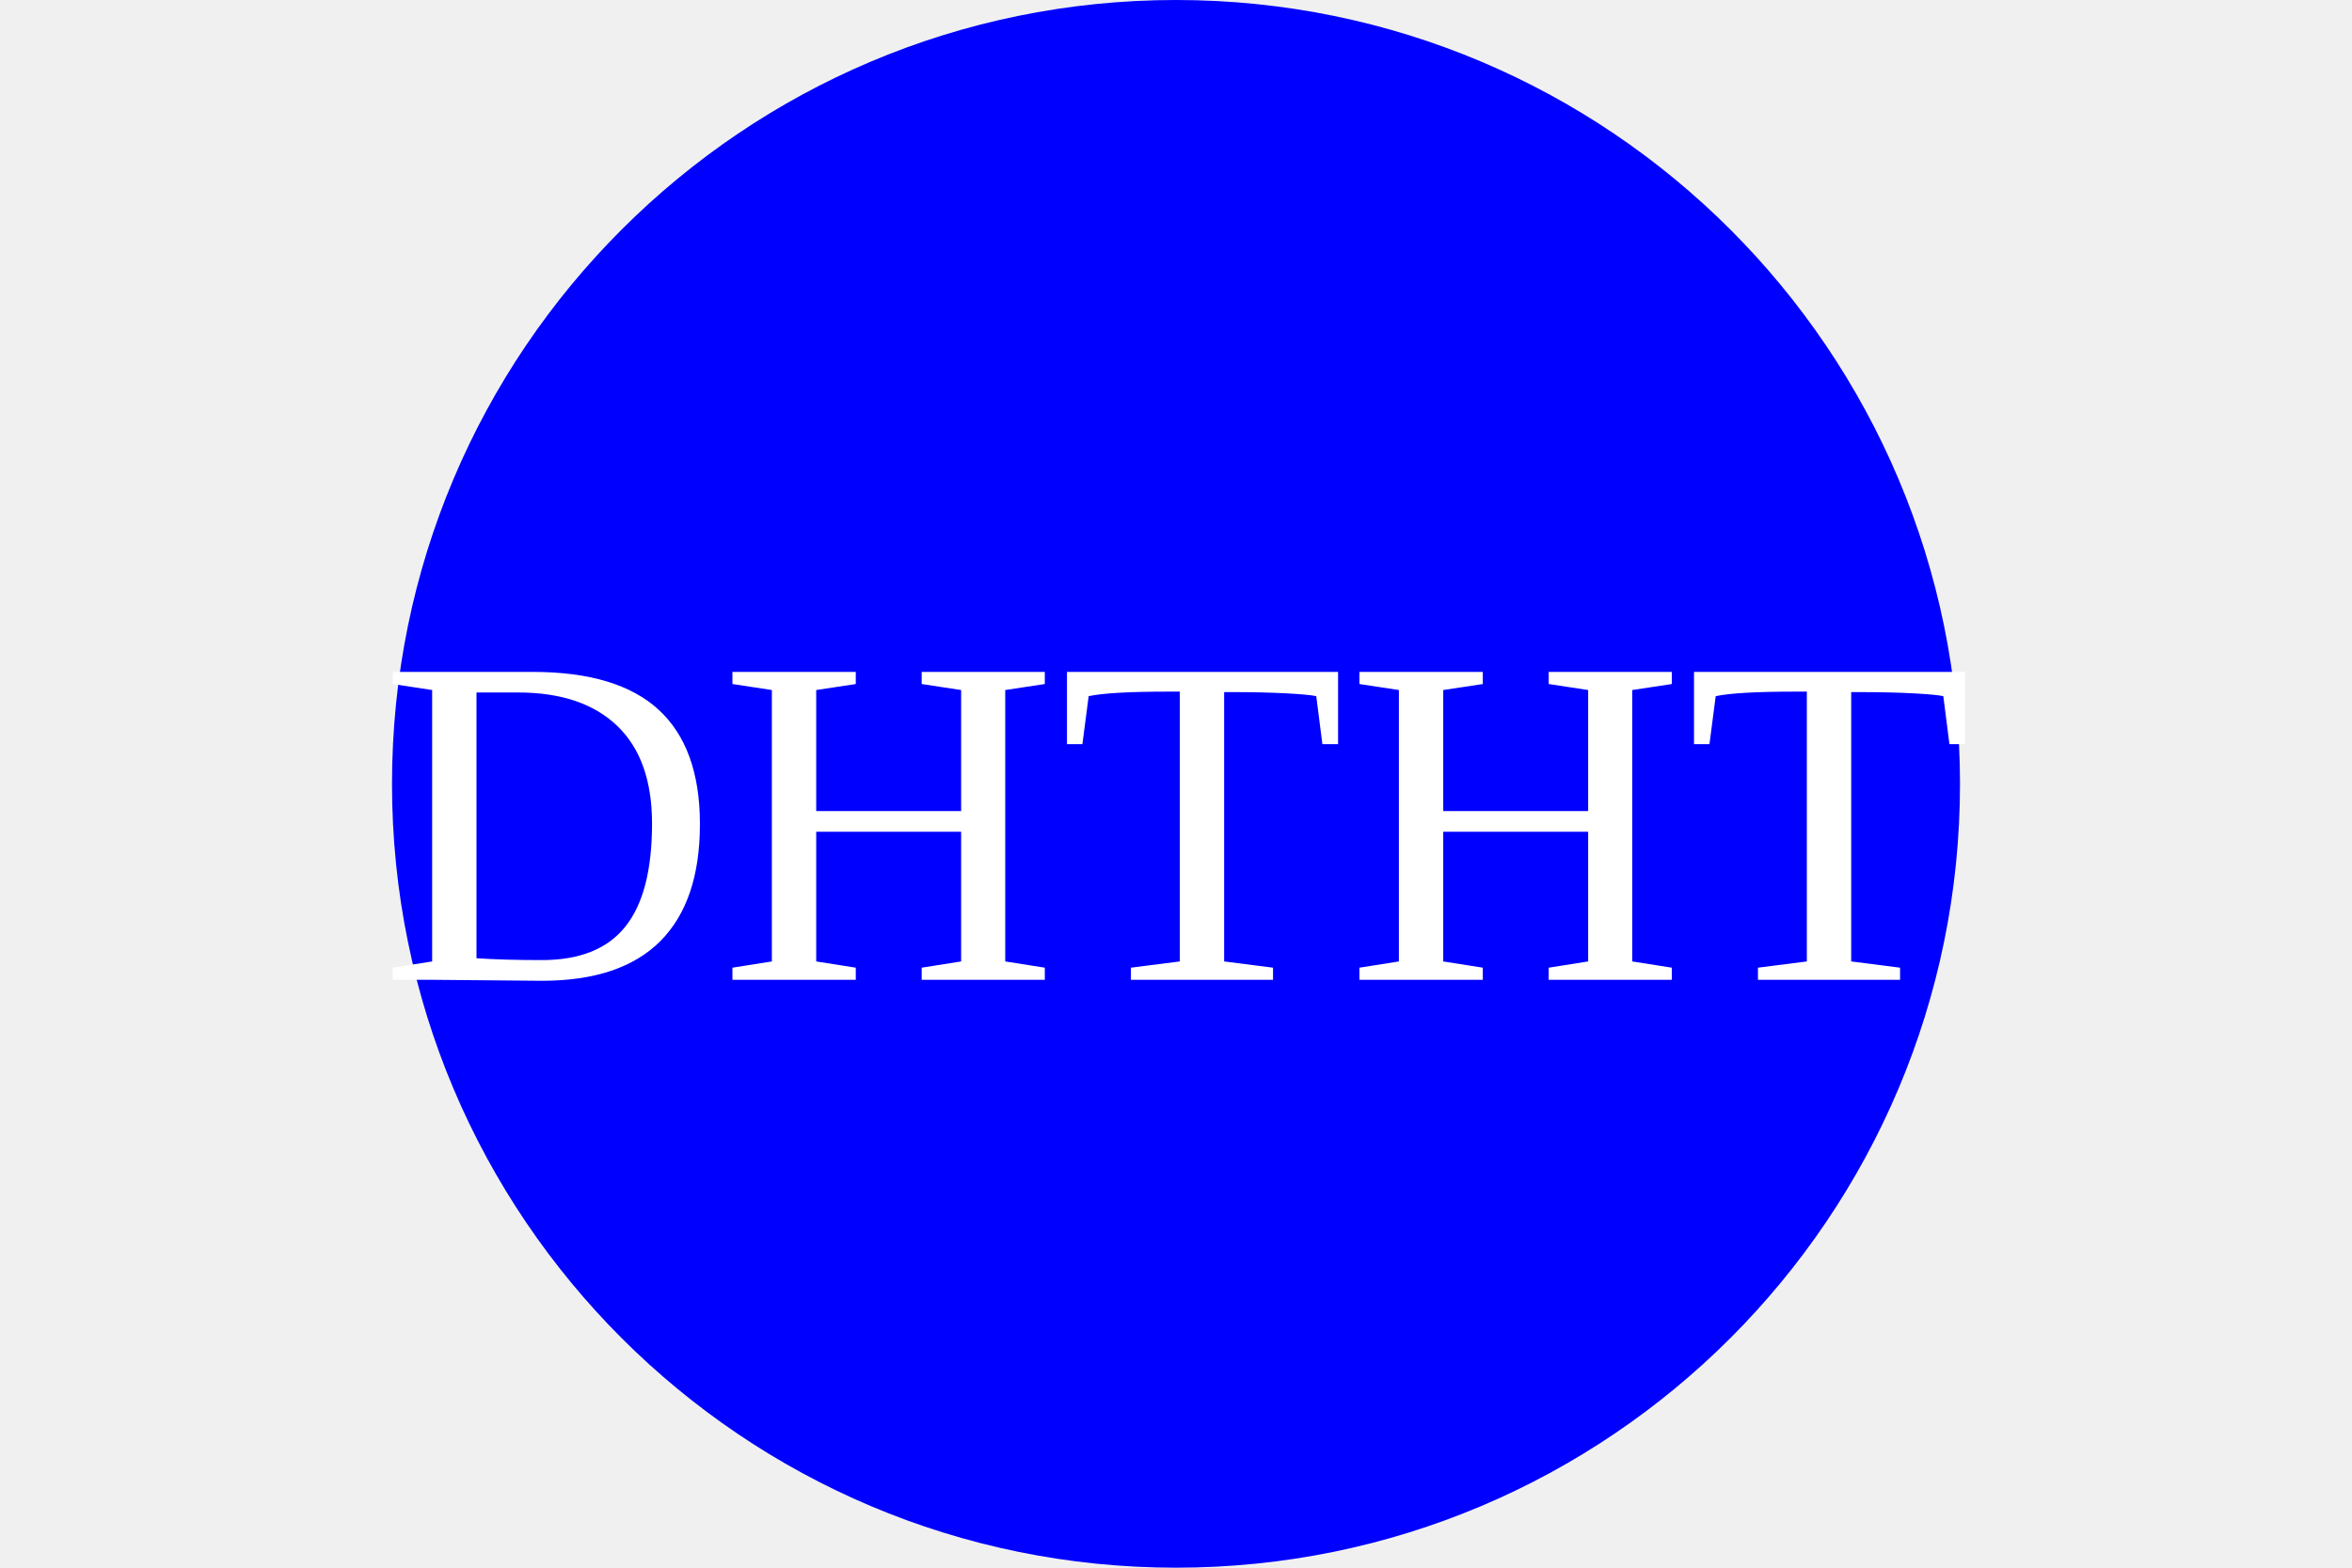
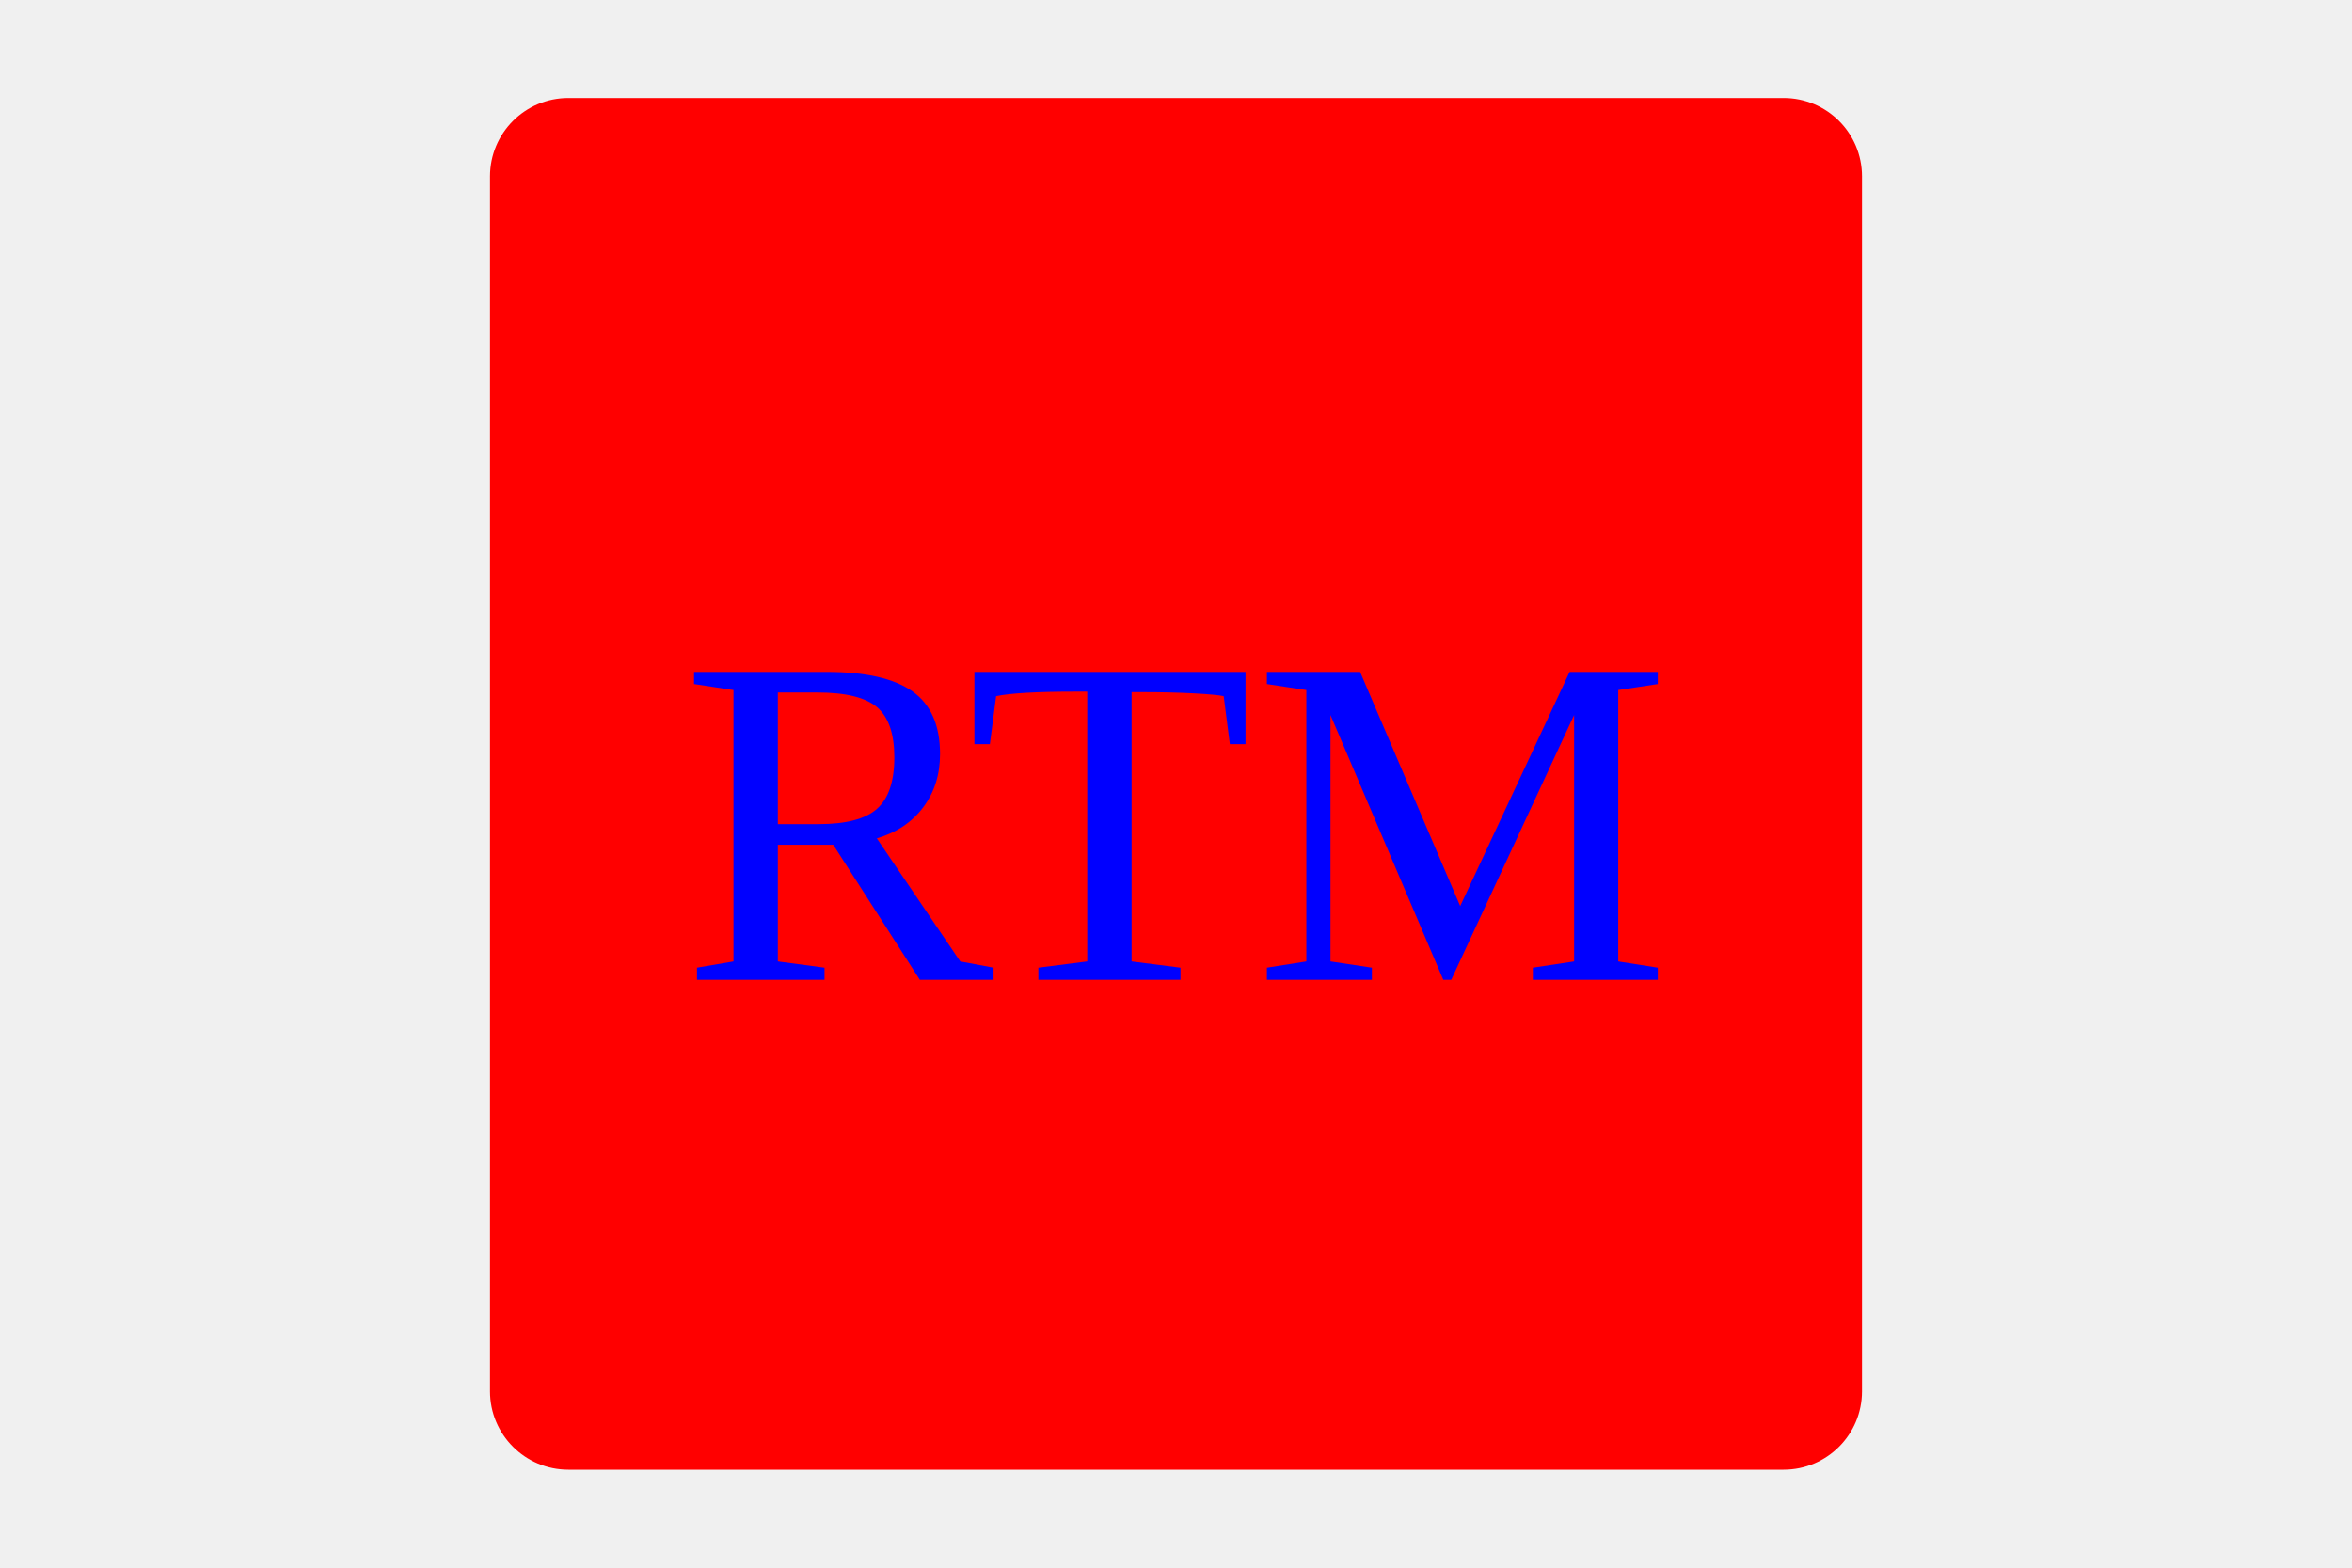
<svg xmlns="http://www.w3.org/2000/svg" version="1.1" width="300" height="200">
-   <circle cx="150" cy="100" r="100" fill="blue" />
-   <text x="150" y="125" font-size="60" text-anchor="middle" fill="white">DHTHT</text>
+   <rect x="62.5" y="12.5" rx="10" ry="10" width="175" height="175" fill="red" />
+   <text x="150" y="125" font-size="60" text-anchor="middle" fill="blue">RTM</text>
</svg>
